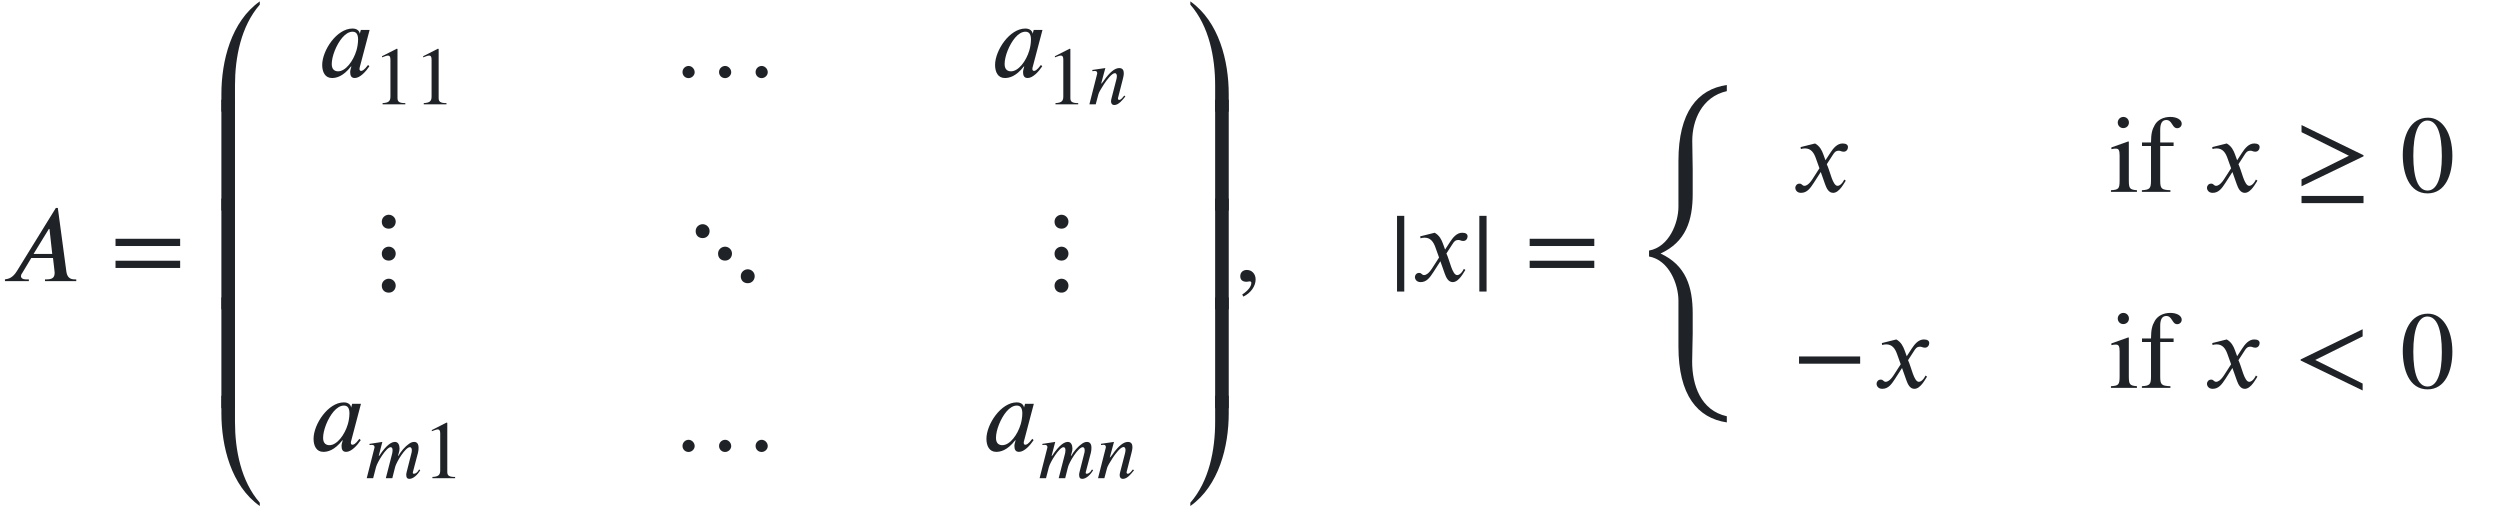
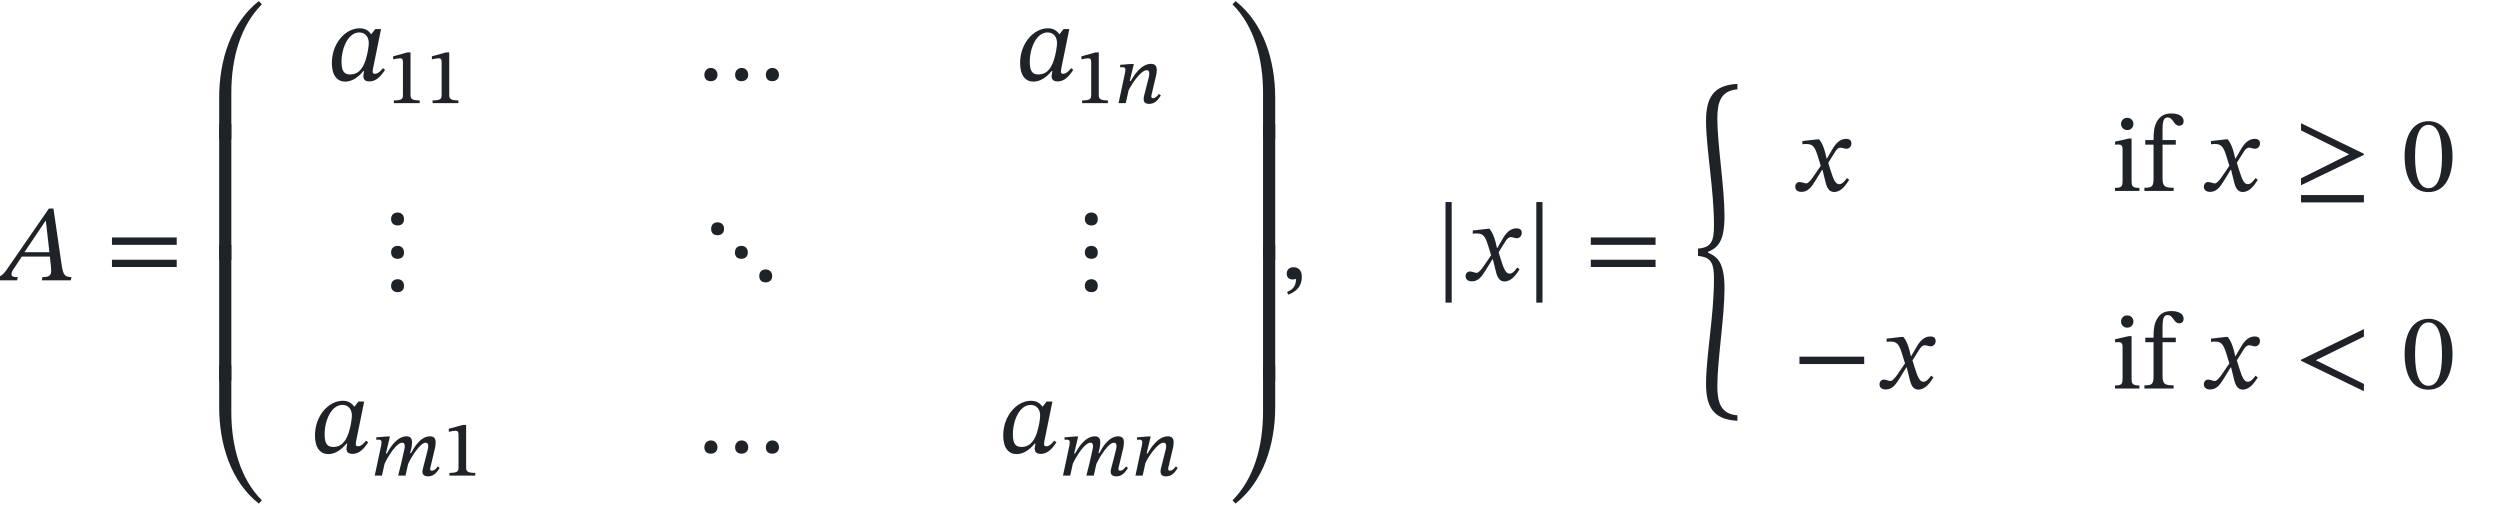
- <svg xmlns="http://www.w3.org/2000/svg" viewBox="-10 -10 22783.195 4624">
+ <svg xmlns="http://www.w3.org/2000/svg" viewBox="-10 -10 23014.744 4646">
  <g fill="#1f2328" stroke="none">
-     <g transform="translate(21863.195, 3524.5) scale(1.0, -1.0)">
-       <path d="M476 330 C476 535 385 676 254 676 C93 676 24 513 24 336 C24 172 79 -14 250 -14 C413 -14 476 158 476 330 Z M380 325 C380 127 335 12 250 12 C164 12 120 126 120 329 C120 532 165 650 248 650 C336 650 380 533 380 325 Z" />
+     <g transform="translate(22099.742, 3566.5) scale(1.0, -1.0)">
+       <path d="M468 317 C468 523 378 642 249 642 C104 642 27 510 27 320 C27 143 86 -11 247 -11 C404 -11 468 146 468 317 Z M371 311 C371 119 326 25 247 25 C167 25 123 121 123 315 C123 513 167 608 246 608 C328 608 371 514 371 311 Z" />
    </g>
-     <g transform="translate(20900.418, 3524.5) scale(1.0, -1.0)">
-       <path d="M621 -24 L621 39 L189 254 L621 469 L621 534 L56 259 L56 249 L621 -24 Z" />
+     <g transform="translate(21101.965, 3566.5) scale(1.0, -1.0)">
+       <path d="M650 -25 L650 42 L207 260 L650 478 L650 547 L71 265 L71 255 L650 -25 Z" />
    </g>
-     <g transform="translate(20072.64, 3524.5) scale(1.0, -1.0)">
-       <path d="M305 288 L285 343 C273 376 254 417 210 441 L78 408 L81 390 C91 394 106 396 119 396 C174 396 200 355 217 307 L250 215 L185 114 C153 65 127 55 115 55 C90 55 94 75 68 75 C43 75 30 54 30 38 C30 16 46 -9 82 -9 C138 -9 167 34 199 83 L262 181 L302 68 C315 32 334 -9 375 -9 C433 -9 478 87 490 102 L476 112 C455 69 431 55 415 55 C370 55 347 190 317 252 L372 337 C386 359 397 375 427 375 C444 375 449 366 471 366 C497 366 510 389 510 408 C510 429 493 441 461 441 C411 441 376 397 350 357 L305 288 Z" />
+     <g transform="translate(20255.188, 3566.5) scale(1.0, -1.0)">
+       <path d="M315 298 L312 298 L300 349 C286 403 267 447 243 475 L228 475 L89 459 L89 429 C89 429 104 432 120 432 C186 433 203 406 230 322 L258 231 L186 126 C147 70 129 69 125 69 C108 69 84 82 62 82 C38 82 23 60 23 40 C23 15 38 -9 81 -9 C141 -9 174 38 206 90 L270 194 L274 194 L299 93 C313 28 335 -10 381 -10 C449 -10 491 58 520 102 L499 118 C472 82 453 62 427 62 C396 62 376 99 348 191 L327 259 L388 356 C405 384 419 398 442 398 C455 398 478 388 494 388 C521 388 540 411 540 435 C540 463 528 479 490 479 C431 479 391 430 364 382 L315 298 Z" />
    </g>
-     <g transform="translate(19211.64, 3524.5) scale(1.0, -1.0)">
-       <path d="M180 632 C180 660 158 683 129 683 C101 683 78 660 78 632 C78 603 100 581 128 581 C158 581 180 603 180 632 Z M253 0 L253 15 C187 20 179 31 179 105 L179 456 L175 460 L20 405 L20 389 C38 394 53 394 62 394 C87 394 95 378 95 331 L95 104 C95 28 85 19 16 15 L16 0 L253 0 Z" />
+     <g transform="translate(19428.188, 3566.5) scale(1.0, -1.0)">
+       <path d="M257 28 C190 28 185 43 185 101 L185 482 L159 482 L33 454 L33 425 C33 425 44 427 58 427 C87 427 102 423 102 380 L102 101 C102 44 99 28 32 28 L32 0 L257 0 L257 28 Z M145 673 C110 673 88 647 88 617 C88 586 111 560 145 560 C180 560 202 586 202 617 C202 647 180 673 145 673 Z" />
    </g>
-     <g transform="translate(19489.64, 3524.5) scale(1.0, -1.0)">
-       <path d="M21 450 L21 418 L103 418 L103 104 C103 31 92 19 20 15 L20 0 L280 0 L280 15 C198 18 187 29 187 104 L187 418 L309 418 L309 450 L187 450 L187 566 C187 625 205 655 243 655 C265 655 278 645 296 616 C312 589 324 580 341 580 C365 580 383 598 383 621 C383 657 339 683 279 683 C216 683 164 656 138 611 C112 566 104 530 103 450 L21 450 Z" />
+     <g transform="translate(19713.188, 3566.5) scale(1.0, -1.0)">
+       <path d="M26 468 L26 426 L102 426 L102 119 C102 41 91 29 18 29 L18 0 L287 0 L287 29 C204 29 185 41 185 119 L185 426 L307 426 L307 468 L185 468 L185 562 C185 646 196 676 233 676 C283 676 288 600 338 600 C361 600 379 614 379 643 C379 688 332 713 267 713 C197 713 161 686 134 640 C108 594 102 549 102 468 L26 468 Z" />
    </g>
-     <g transform="translate(19822.64, 3524.5) scale(1.0, -1.0)">
+     <g transform="translate(20020.188, 3566.5) scale(1.0, -1.0)">
      <path d="" />
    </g>
-     <g transform="translate(17061.639, 3524.5) scale(1.0, -1.0)">
-       <path d="M305 288 L285 343 C273 376 254 417 210 441 L78 408 L81 390 C91 394 106 396 119 396 C174 396 200 355 217 307 L250 215 L185 114 C153 65 127 55 115 55 C90 55 94 75 68 75 C43 75 30 54 30 38 C30 16 46 -9 82 -9 C138 -9 167 34 199 83 L262 181 L302 68 C315 32 334 -9 375 -9 C433 -9 478 87 490 102 L476 112 C455 69 431 55 415 55 C370 55 347 190 317 252 L372 337 C386 359 397 375 427 375 C444 375 449 366 471 366 C497 366 510 389 510 408 C510 429 493 441 461 441 C411 441 376 397 350 357 L305 288 Z" />
+     <g transform="translate(17269.188, 3566.5) scale(1.0, -1.0)">
+       <path d="M315 298 L312 298 L300 349 C286 403 267 447 243 475 L228 475 L89 459 L89 429 C89 429 104 432 120 432 C186 433 203 406 230 322 L258 231 L186 126 C147 70 129 69 125 69 C108 69 84 82 62 82 C38 82 23 60 23 40 C23 15 38 -9 81 -9 C141 -9 174 38 206 90 L270 194 L274 194 L299 93 C313 28 335 -10 381 -10 C449 -10 491 58 520 102 L499 118 C472 82 453 62 427 62 C396 62 376 99 348 191 L327 259 L388 356 C405 384 419 398 442 398 C455 398 478 388 494 388 C521 388 540 411 540 435 C540 463 528 479 490 479 C431 479 391 430 364 382 L315 298 Z" />
    </g>
-     <g transform="translate(16321.084, 3524.5) scale(1.0, -1.0)">
-       <path d="M621 220 L621 286 L64 286 L64 220 L621 220 Z" />
+     <g transform="translate(16493.633, 3566.5) scale(1.0, -1.0)">
+       <path d="M658 225 L658 293 L62 293 L62 225 L658 225 Z" />
    </g>
-     <g transform="translate(21863.195, 1738.5) scale(1.0, -1.0)">
-       <path d="M476 330 C476 535 385 676 254 676 C93 676 24 513 24 336 C24 172 79 -14 250 -14 C413 -14 476 158 476 330 Z M380 325 C380 127 335 12 250 12 C164 12 120 126 120 329 C120 532 165 650 248 650 C336 650 380 533 380 325 Z" />
+     <g transform="translate(22099.742, 1747.5) scale(1.0, -1.0)">
+       <path d="M468 317 C468 523 378 642 249 642 C104 642 27 510 27 320 C27 143 86 -11 247 -11 C404 -11 468 146 468 317 Z M371 311 C371 119 326 25 247 25 C167 25 123 121 123 315 C123 513 167 608 246 608 C328 608 371 514 371 311 Z" />
    </g>
-     <g transform="translate(20900.418, 1738.5) scale(1.0, -1.0)">
-       <path d="M629 324 L629 334 L64 609 L64 544 L496 329 L64 114 L64 51 L629 324 Z M629 -103 L629 -37 L64 -37 L64 -103 L629 -103 Z" />
+     <g transform="translate(21101.965, 1747.5) scale(1.0, -1.0)">
+       <path d="M650 332 L650 342 L71 623 L71 557 L514 337 L71 116 L71 52 L650 332 Z M650 -106 L650 -38 L71 -38 L71 -106 L650 -106 Z" />
    </g>
-     <g transform="translate(20072.64, 1738.5) scale(1.0, -1.0)">
-       <path d="M305 288 L285 343 C273 376 254 417 210 441 L78 408 L81 390 C91 394 106 396 119 396 C174 396 200 355 217 307 L250 215 L185 114 C153 65 127 55 115 55 C90 55 94 75 68 75 C43 75 30 54 30 38 C30 16 46 -9 82 -9 C138 -9 167 34 199 83 L262 181 L302 68 C315 32 334 -9 375 -9 C433 -9 478 87 490 102 L476 112 C455 69 431 55 415 55 C370 55 347 190 317 252 L372 337 C386 359 397 375 427 375 C444 375 449 366 471 366 C497 366 510 389 510 408 C510 429 493 441 461 441 C411 441 376 397 350 357 L305 288 Z" />
+     <g transform="translate(20255.188, 1747.5) scale(1.0, -1.0)">
+       <path d="M315 298 L312 298 L300 349 C286 403 267 447 243 475 L228 475 L89 459 L89 429 C89 429 104 432 120 432 C186 433 203 406 230 322 L258 231 L186 126 C147 70 129 69 125 69 C108 69 84 82 62 82 C38 82 23 60 23 40 C23 15 38 -9 81 -9 C141 -9 174 38 206 90 L270 194 L274 194 L299 93 C313 28 335 -10 381 -10 C449 -10 491 58 520 102 L499 118 C472 82 453 62 427 62 C396 62 376 99 348 191 L327 259 L388 356 C405 384 419 398 442 398 C455 398 478 388 494 388 C521 388 540 411 540 435 C540 463 528 479 490 479 C431 479 391 430 364 382 L315 298 Z" />
    </g>
-     <g transform="translate(19211.64, 1738.5) scale(1.0, -1.0)">
-       <path d="M180 632 C180 660 158 683 129 683 C101 683 78 660 78 632 C78 603 100 581 128 581 C158 581 180 603 180 632 Z M253 0 L253 15 C187 20 179 31 179 105 L179 456 L175 460 L20 405 L20 389 C38 394 53 394 62 394 C87 394 95 378 95 331 L95 104 C95 28 85 19 16 15 L16 0 L253 0 Z" />
+     <g transform="translate(19428.188, 1747.5) scale(1.0, -1.0)">
+       <path d="M257 28 C190 28 185 43 185 101 L185 482 L159 482 L33 454 L33 425 C33 425 44 427 58 427 C87 427 102 423 102 380 L102 101 C102 44 99 28 32 28 L32 0 L257 0 L257 28 Z M145 673 C110 673 88 647 88 617 C88 586 111 560 145 560 C180 560 202 586 202 617 C202 647 180 673 145 673 Z" />
    </g>
-     <g transform="translate(19489.64, 1738.5) scale(1.0, -1.0)">
-       <path d="M21 450 L21 418 L103 418 L103 104 C103 31 92 19 20 15 L20 0 L280 0 L280 15 C198 18 187 29 187 104 L187 418 L309 418 L309 450 L187 450 L187 566 C187 625 205 655 243 655 C265 655 278 645 296 616 C312 589 324 580 341 580 C365 580 383 598 383 621 C383 657 339 683 279 683 C216 683 164 656 138 611 C112 566 104 530 103 450 L21 450 Z" />
+     <g transform="translate(19713.188, 1747.5) scale(1.0, -1.0)">
+       <path d="M26 468 L26 426 L102 426 L102 119 C102 41 91 29 18 29 L18 0 L287 0 L287 29 C204 29 185 41 185 119 L185 426 L307 426 L307 468 L185 468 L185 562 C185 646 196 676 233 676 C283 676 288 600 338 600 C361 600 379 614 379 643 C379 688 332 713 267 713 C197 713 161 686 134 640 C108 594 102 549 102 468 L26 468 Z" />
    </g>
-     <g transform="translate(19822.64, 1738.5) scale(1.0, -1.0)">
+     <g transform="translate(20020.188, 1747.5) scale(1.0, -1.0)">
      <path d="" />
    </g>
-     <g transform="translate(16321.084, 1738.5) scale(1.0, -1.0)">
-       <path d="M305 288 L285 343 C273 376 254 417 210 441 L78 408 L81 390 C91 394 106 396 119 396 C174 396 200 355 217 307 L250 215 L185 114 C153 65 127 55 115 55 C90 55 94 75 68 75 C43 75 30 54 30 38 C30 16 46 -9 82 -9 C138 -9 167 34 199 83 L262 181 L302 68 C315 32 334 -9 375 -9 C433 -9 478 87 490 102 L476 112 C455 69 431 55 415 55 C370 55 347 190 317 252 L372 337 C386 359 397 375 427 375 C444 375 449 366 471 366 C497 366 510 389 510 408 C510 429 493 441 461 441 C411 441 376 397 350 357 L305 288 Z" />
+     <g transform="translate(16493.633, 1747.5) scale(1.0, -1.0)">
+       <path d="M315 298 L312 298 L300 349 C286 403 267 447 243 475 L228 475 L89 459 L89 429 C89 429 104 432 120 432 C186 433 203 406 230 322 L258 231 L186 126 C147 70 129 69 125 69 C108 69 84 82 62 82 C38 82 23 60 23 40 C23 15 38 -9 81 -9 C141 -9 174 38 206 90 L270 194 L274 194 L299 93 C313 28 335 -10 381 -10 C449 -10 491 58 520 102 L499 118 C472 82 453 62 427 62 C396 62 376 99 348 191 L327 259 L388 356 C405 384 419 398 442 398 C455 398 478 388 494 388 C521 388 540 411 540 435 C540 463 528 479 490 479 C431 479 391 430 364 382 L315 298 Z" />
    </g>
-     <g transform="translate(14845.084, 3330.5) scale(1.0, -1.0)">
-       <path d="M882 -453 C644 -400 566 -170 566 46 C566 134 571 224 571 299 L571 484 C571 729 508 924 278 1030 C508 1136 571 1329 571 1574 L571 1797 C571 1892 567 1953 567 2058 C567 2241 653 2458 882 2510 L882 2566 C615 2527 441 2319 441 1875 L441 1457 C441 1309 356 1090 173 1057 L173 1003 C356 970 441 749 441 601 L441 182 C441 -262 615 -470 882 -509 L882 -453 Z" />
+     <g transform="translate(15570.633, 2582.5) scale(1.0, -1.0)">
+       <path d="M51 236 C176 226 198 165 198 21 C198 -310 125 -689 125 -941 C125 -1143 185 -1271 414 -1281 L414 -1231 C264 -1219 229 -1117 229 -964 C229 -726 295 -323 295 -66 C295 172 234 227 144 266 L144 274 C234 313 295 368 295 606 C295 863 229 1265 229 1503 C229 1656 264 1758 414 1770 L414 1820 C185 1810 125 1682 125 1480 C125 1228 198 850 198 519 C198 375 176 314 51 304 L51 236 Z" />
    </g>
-     <g transform="translate(13882.306, 2552.0) scale(1.0, -1.0)">
-       <path d="M637 320 L637 386 L48 386 L48 320 L637 320 Z M637 120 L637 186 L48 186 L48 120 L637 120 Z" />
+     <g transform="translate(14572.855, 2571.0) scale(1.0, -1.0)">
+       <path d="M658 327 L658 395 L62 395 L62 327 L658 327 Z M658 123 L658 190 L62 190 L62 123 L658 123 Z" />
    </g>
-     <g transform="translate(13404.528, 2633.0) scale(1.0, -1.0)">
-       <path d="M133 -14 L133 676 L67 676 L67 -14 L133 -14 Z" />
+     <g transform="translate(14028.078, 2556.0) scale(1.0, -1.0)">
+       <path d="M162 -220 L162 706 L105 706 L105 -220 L162 -220 Z" />
    </g>
-     <g transform="translate(12854.528, 2552.0) scale(1.0, -1.0)">
-       <path d="M305 288 L285 343 C273 376 254 417 210 441 L78 408 L81 390 C91 394 106 396 119 396 C174 396 200 355 217 307 L250 215 L185 114 C153 65 127 55 115 55 C90 55 94 75 68 75 C43 75 30 54 30 38 C30 16 46 -9 82 -9 C138 -9 167 34 199 83 L262 181 L302 68 C315 32 334 -9 375 -9 C433 -9 478 87 490 102 L476 112 C455 69 431 55 415 55 C370 55 347 190 317 252 L372 337 C386 359 397 375 427 375 C444 375 449 366 471 366 C497 366 510 389 510 408 C510 429 493 441 461 441 C411 441 376 397 350 357 L305 288 Z" />
+     <g transform="translate(13459.078, 2571.0) scale(1.0, -1.0)">
+       <path d="M315 298 L312 298 L300 349 C286 403 267 447 243 475 L228 475 L89 459 L89 429 C89 429 104 432 120 432 C186 433 203 406 230 322 L258 231 L186 126 C147 70 129 69 125 69 C108 69 84 82 62 82 C38 82 23 60 23 40 C23 15 38 -9 81 -9 C141 -9 174 38 206 90 L270 194 L274 194 L299 93 C313 28 335 -10 381 -10 C449 -10 491 58 520 102 L499 118 C472 82 453 62 427 62 C396 62 376 99 348 191 L327 259 L388 356 C405 384 419 398 442 398 C455 398 478 388 494 388 C521 388 540 411 540 435 C540 463 528 479 490 479 C431 479 391 430 364 382 L315 298 Z" />
    </g>
-     <g transform="translate(12654.528, 2633.0) scale(1.0, -1.0)">
-       <path d="M133 -14 L133 676 L67 676 L67 -14 L133 -14 Z" />
+     <g transform="translate(13192.078, 2556.0) scale(1.0, -1.0)">
+       <path d="M162 -220 L162 706 L105 706 L105 -220 L162 -220 Z" />
    </g>
-     <g transform="translate(11237.861, 2552.0) scale(1.0, -1.0)">
-       <path d="M83 -141 C152 -108 195 -45 195 15 C195 67 160 102 115 102 C79 102 55 79 55 45 C55 11 76 -6 113 -6 C124 -6 134 -2 142 -2 C150 -2 156 -8 156 -15 C156 -48 128 -85 73 -122 L83 -141 Z" />
+     <g transform="translate(11780.411, 2571.0) scale(1.0, -1.0)">
+       <path d="M70 -132 C110 -114 194 -80 194 33 C194 88 167 121 117 121 C77 121 55 94 55 62 C55 33 71 8 110 8 C121 8 130 10 141 14 C141 -67 95 -91 58 -107 L70 -132 Z" />
    </g>
-     <g transform="translate(10787.861, 4301.5) scale(1.0, -1.0)">
-       <path d="M400 705 L276 705 L276 466 C276 212 222 -73 50 -270 L50 -300 C311 -116 400 243 400 546 L400 705 Z" />
+     <g transform="translate(11296.411, 4626.0) scale(1.0, -1.0)">
+       <path d="M68 0 C325 202 433 545 433 891 L433 1272 L321 1272 L321 845 C321 525 237 228 40 30 L68 0 Z" />
    </g>
-     <g transform="translate(10787.861, 3405.5) scale(1.0, -1.0)">
-       <path d="M400 -305 L400 705 L276 705 L276 -305 L400 -305 Z" />
+     <g transform="translate(11296.411, 3494.0) scale(1.0, -1.0)">
+       <path d="M433 -1 L433 1250 L321 1250 L321 -1 L433 -1 Z" />
    </g>
-     <g transform="translate(10787.861, 2504.5) scale(1.0, -1.0)">
-       <path d="M400 -305 L400 705 L276 705 L276 -305 L400 -305 Z" />
+     <g transform="translate(11296.411, 2383.0) scale(1.0, -1.0)">
+       <path d="M433 -1 L433 1250 L321 1250 L321 -1 L433 -1 Z" />
    </g>
-     <g transform="translate(10787.861, 1603.5) scale(1.0, -1.0)">
-       <path d="M400 -305 L400 705 L276 705 L276 -305 L400 -305 Z" />
+     <g transform="translate(11296.411, 1272.0) scale(1.0, -1.0)">
+       <path d="M40 1242 C237 1044 321 747 321 427 L321 0 L433 0 L433 381 C433 727 325 1070 68 1272 L40 1242 Z" />
    </g>
-     <g transform="translate(10787.861, 702.5) scale(1.0, -1.0)">
-       <path d="M400 -305 L400 -146 C400 157 311 516 50 700 L50 670 C222 473 276 188 276 -66 L276 -305 L400 -305 Z" />
+     <g transform="translate(10398.611, 4368.5) scale(0.7, -0.7)">
+       <path d="M594 121 C577 100 552 65 515 65 C501 65 494 73 494 87 C494 98 496 107 496 107 L556 360 C560 377 566 410 566 437 C566 477 551 517 491 517 C355 517 259 354 222 290 L210 290 L264 515 L227 515 L84 504 L84 471 C84 471 103 473 116 473 C144 473 153 459 153 441 C153 423 149 403 149 403 L63 0 L158 0 L195 168 C225 234 352 433 433 433 C460 433 467 414 467 387 C467 366 460 338 460 338 L398 94 C396 87 393 68 393 53 C393 22 406 -10 468 -10 C554 -10 596 67 619 101 L594 121 Z" />
    </g>
-     <g transform="translate(9974.111, 4348.0) scale(0.75, -0.75)">
-       <path d="M467 96 L454 107 C440 90 416 54 392 54 C381 54 378 62 377 68 C377 73 377 76 378 78 L437 309 C442 329 448 354 448 379 C448 412 436 441 392 441 C332 441 272 375 232 325 C230 322 181 252 176 252 L173 252 L224 441 L65 418 L67 403 C74 404 85 406 95 406 C122 406 125 392 125 374 L30 0 L107 0 L140 124 C146 145 172 192 208 246 C239 293 302 379 340 379 C358 379 364 360 364 341 C364 327 359 307 357 299 L300 78 C297 67 293 51 293 38 C293 15 302 -8 334 -8 C386 -8 434 56 462 90 L467 96 Z" />
+     <g transform="translate(9731.512, 4368.5) scale(0.7, -0.7)">
+       <path d="M468 0 L502 153 C546 249 662 433 732 433 C759 433 767 414 767 387 C767 368 757 325 750 300 L697 94 C695 87 690 68 690 53 C690 22 705 -10 767 -10 C852 -10 894 67 918 101 L892 121 C876 100 850 65 814 65 C800 65 792 73 792 87 C792 98 795 107 795 107 L855 360 C858 377 865 410 865 437 C865 477 850 517 791 517 C664 517 581 370 541 296 L529 296 L545 360 C546 363 554 406 554 437 C554 477 541 517 483 517 C351 517 260 360 222 290 L210 290 L263 515 L226 515 L84 504 L84 471 C84 471 103 473 116 473 C144 473 152 459 152 441 C152 423 149 403 149 403 L63 0 L158 0 L193 157 C248 273 353 433 424 433 C451 433 458 414 458 387 C458 373 454 353 453 347 C427 231 402 115 371 0 L468 0 Z" />
    </g>
-     <g transform="translate(9441.611, 4348.0) scale(0.75, -0.75)">
-       <path d="M667 107 C648 70 622 54 605 54 C596 54 590 58 590 66 C590 69 591 75 592 78 L653 309 C659 333 660 352 660 370 C660 415 642 441 606 441 C586 441 567 434 545 419 C496 386 444 324 415 272 L410 272 L420 308 C426 328 429 343 429 360 C429 404 411 441 374 441 C336 441 276 415 182 272 L176 272 L220 441 L63 417 L65 403 C73 404 84 405 92 405 C119 405 125 392 125 374 L30 0 L108 0 L143 135 C159 196 269 377 321 377 C339 377 344 359 344 339 C344 324 341 308 339 299 L262 0 L341 0 L375 135 C390 196 500 377 554 377 C572 377 578 359 578 339 C578 322 576 313 572 299 L516 78 C511 58 510 48 510 41 C510 2 527 -8 549 -8 C596 -8 648 42 680 96 L667 107 Z" />
+     <g transform="translate(9176.512, 4158.5) scale(1.0, -1.0)">
+       <path d="M502 472 L449 472 L413 426 L409 426 C388 456 358 479 305 479 C174 479 49 341 49 159 C49 43 100 -12 172 -12 C229 -12 288 22 339 85 L346 85 C343 67 339 53 339 38 C339 5 359 -10 395 -10 C455 -10 497 33 539 97 L519 112 C506 95 477 60 445 60 C429 60 425 68 425 81 C425 96 430 118 430 118 L502 472 Z M389 344 C389 313 378 240 358 181 C329 96 285 54 218 54 C168 54 138 77 138 169 C138 303 202 441 302 441 C358 441 389 397 389 344 Z" />
    </g>
-     <g transform="translate(8939.611, 4098.0) scale(1.0, -1.0)">
-       <path d="M472 428 L392 428 L383 395 L382 395 C380 417 359 441 316 441 C172 441 40 241 40 109 C40 45 66 -10 129 -10 C168 -10 230 3 302 95 L306 95 C301 79 295 58 295 45 C295 13 304 -10 337 -10 C385 -10 439 50 470 97 L458 109 C419 57 404 55 394 55 C386 55 380 61 380 72 C380 81 381 83 381 83 L472 428 Z M367 341 C367 307 360 267 352 241 C324 146 254 51 185 51 C158 51 127 64 127 117 C127 152 137 196 155 241 C189 325 249 412 317 412 C355 412 367 382 367 341 Z" />
+     <g transform="translate(6374.233, 4158.5) scale(1.0, -1.0)">
+       <path d="M221 50 C221 84 199 114 160 114 C123 114 100 85 100 51 C100 17 119 -8 159 -8 C199 -8 221 19 221 50 Z M504 50 C504 84 482 114 443 114 C406 114 383 85 383 51 C383 17 402 -8 442 -8 C482 -8 504 19 504 50 Z M787 50 C787 84 765 114 726 114 C689 114 666 85 666 51 C666 17 685 -8 725 -8 C765 -8 787 19 787 50 Z" />
    </g>
-     <g transform="translate(6098.833, 4098.0) scale(1.0, -1.0)">
-       <path d="M888 43 C888 73 862 100 833 100 C802 100 777 75 777 44 C777 13 801 -11 832 -11 C862 -11 888 14 888 43 Z M555 43 C555 73 529 100 500 100 C469 100 444 75 444 44 C444 13 468 -11 499 -11 C529 -11 555 14 555 43 Z M222 43 C222 73 196 100 167 100 C136 100 111 75 111 44 C111 13 135 -11 166 -11 C196 -11 222 14 222 43 Z" />
+     <g transform="translate(4062.656, 4368.5) scale(0.7, -0.7)">
+       <path d="M432 0 L432 36 C340 36 312 52 312 103 L312 667 L269 667 L84 616 L84 576 C110 583 154 590 175 590 C203 590 212 575 212 539 L212 103 C212 52 189 36 93 36 L93 0 L432 0 Z" />
    </g>
-     <g transform="translate(3842.056, 4348.0) scale(0.75, -0.75)">
-       <path d="M394 0 L394 15 C319 15 299 33 299 76 L299 673 L290 676 L111 585 L111 571 L138 581 C156 588 173 593 183 593 C204 593 213 578 213 544 L213 95 C213 40 192 19 118 15 L118 0 L394 0 Z" />
+     <g transform="translate(3395.556, 4368.5) scale(0.7, -0.7)">
+       <path d="M468 0 L502 153 C546 249 662 433 732 433 C759 433 767 414 767 387 C767 368 757 325 750 300 L697 94 C695 87 690 68 690 53 C690 22 705 -10 767 -10 C852 -10 894 67 918 101 L892 121 C876 100 850 65 814 65 C800 65 792 73 792 87 C792 98 795 107 795 107 L855 360 C858 377 865 410 865 437 C865 477 850 517 791 517 C664 517 581 370 541 296 L529 296 L545 360 C546 363 554 406 554 437 C554 477 541 517 483 517 C351 517 260 360 222 290 L210 290 L263 515 L226 515 L84 504 L84 471 C84 471 103 473 116 473 C144 473 152 459 152 441 C152 423 149 403 149 403 L63 0 L158 0 L193 157 C248 273 353 433 424 433 C451 433 458 414 458 387 C458 373 454 353 453 347 C427 231 402 115 371 0 L468 0 Z" />
    </g>
-     <g transform="translate(3309.556, 4348.0) scale(0.75, -0.75)">
-       <path d="M667 107 C648 70 622 54 605 54 C596 54 590 58 590 66 C590 69 591 75 592 78 L653 309 C659 333 660 352 660 370 C660 415 642 441 606 441 C586 441 567 434 545 419 C496 386 444 324 415 272 L410 272 L420 308 C426 328 429 343 429 360 C429 404 411 441 374 441 C336 441 276 415 182 272 L176 272 L220 441 L63 417 L65 403 C73 404 84 405 92 405 C119 405 125 392 125 374 L30 0 L108 0 L143 135 C159 196 269 377 321 377 C339 377 344 359 344 339 C344 324 341 308 339 299 L262 0 L341 0 L375 135 C390 196 500 377 554 377 C572 377 578 359 578 339 C578 322 576 313 572 299 L516 78 C511 58 510 48 510 41 C510 2 527 -8 549 -8 C596 -8 648 42 680 96 L667 107 Z" />
+     <g transform="translate(2840.556, 4158.5) scale(1.0, -1.0)">
+       <path d="M502 472 L449 472 L413 426 L409 426 C388 456 358 479 305 479 C174 479 49 341 49 159 C49 43 100 -12 172 -12 C229 -12 288 22 339 85 L346 85 C343 67 339 53 339 38 C339 5 359 -10 395 -10 C455 -10 497 33 539 97 L519 112 C506 95 477 60 445 60 C429 60 425 68 425 81 C425 96 430 118 430 118 L502 472 Z M389 344 C389 313 378 240 358 181 C329 96 285 54 218 54 C168 54 138 77 138 169 C138 303 202 441 302 441 C358 441 389 397 389 344 Z" />
    </g>
-     <g transform="translate(2807.556, 4098.0) scale(1.0, -1.0)">
-       <path d="M472 428 L392 428 L383 395 L382 395 C380 417 359 441 316 441 C172 441 40 241 40 109 C40 45 66 -10 129 -10 C168 -10 230 3 302 95 L306 95 C301 79 295 58 295 45 C295 13 304 -10 337 -10 C385 -10 439 50 470 97 L458 109 C419 57 404 55 394 55 C386 55 380 61 380 72 C380 81 381 83 381 83 L472 428 Z M367 341 C367 307 360 267 352 241 C324 146 254 51 185 51 C158 51 127 64 127 117 C127 152 137 196 155 241 C189 325 249 412 317 412 C355 412 367 382 367 341 Z" />
+     <g transform="translate(9776.961, 2572.5) scale(1.0, -1.0)">
+       <path d="M260 319 C228 319 200 299 200 259 C200 220 226 200 260 200 C294 200 319 218 319 258 C319 299 293 319 260 319 Z M260 626 C228 626 200 606 200 566 C200 527 226 507 260 507 C294 507 319 525 319 565 C319 606 293 626 260 626 Z M260 12 C228 12 200 -8 200 -48 C200 -87 226 -107 260 -107 C294 -107 319 -89 319 -49 C319 -8 293 12 260 12 Z" />
    </g>
-     <g transform="translate(9408.236, 2553.0) scale(1.0, -1.0)">
-       <path d="M319 543 C319 580 288 606 256 606 C224 606 192 581 192 543 C192 504 218 479 256 479 C294 479 319 509 319 543 Z M319 252 C319 289 288 315 256 315 C224 315 192 290 192 252 C192 213 218 188 256 188 C294 188 319 218 319 252 Z M319 -40 C319 -3 288 23 256 23 C224 23 192 -2 192 -40 C192 -79 218 -104 256 -104 C294 -104 319 -74 319 -40 Z" />
+     <g transform="translate(6336.733, 2572.5) scale(1.0, -1.0)">
+       <path d="M478 319 C445 319 419 299 419 258 C419 218 444 200 478 200 C512 200 538 220 538 259 C538 299 510 319 478 319 Z M259 536 C226 536 200 516 200 475 C200 435 225 417 259 417 C293 417 319 437 319 476 C319 516 291 536 259 536 Z M702 102 C669 102 643 82 643 41 C643 1 668 -17 702 -17 C736 -17 762 3 762 42 C762 82 734 102 702 102 Z" />
    </g>
-     <g transform="translate(6135.833, 2553.0) scale(1.0, -1.0)">
-       <path d="M321 457 C321 494 290 520 258 520 C226 520 194 495 194 457 C194 418 220 393 258 393 C296 393 321 423 321 457 Z M732 46 C732 83 701 109 669 109 C637 109 605 84 605 46 C605 7 631 -18 669 -18 C707 -18 732 12 732 46 Z M525 252 C525 289 494 315 462 315 C430 315 398 290 398 252 C398 213 424 188 462 188 C500 188 525 218 525 252 Z" />
+     <g transform="translate(3390.256, 2572.5) scale(1.0, -1.0)">
+       <path d="M260 319 C228 319 200 299 200 259 C200 220 226 200 260 200 C294 200 319 218 319 258 C319 299 293 319 260 319 Z M260 626 C228 626 200 606 200 566 C200 527 226 507 260 507 C294 507 319 525 319 565 C319 606 293 626 260 626 Z M260 12 C228 12 200 -8 200 -48 C200 -87 226 -107 260 -107 C294 -107 319 -89 319 -49 C319 -8 293 12 260 12 Z" />
    </g>
-     <g transform="translate(3277.306, 2553.0) scale(1.0, -1.0)">
-       <path d="M319 543 C319 580 288 606 256 606 C224 606 192 581 192 543 C192 504 218 479 256 479 C294 479 319 509 319 543 Z M319 252 C319 289 288 315 256 315 C224 315 192 290 192 252 C192 213 218 188 256 188 C294 188 319 218 319 252 Z M319 -40 C319 -3 288 23 256 23 C224 23 192 -2 192 -40 C192 -79 218 -104 256 -104 C294 -104 319 -74 319 -40 Z" />
+     <g transform="translate(10243.212, 939.5) scale(0.7, -0.7)">
+       <path d="M594 121 C577 100 552 65 515 65 C501 65 494 73 494 87 C494 98 496 107 496 107 L556 360 C560 377 566 410 566 437 C566 477 551 517 491 517 C355 517 259 354 222 290 L210 290 L264 515 L227 515 L84 504 L84 471 C84 471 103 473 116 473 C144 473 153 459 153 441 C153 423 149 403 149 403 L63 0 L158 0 L195 168 C225 234 352 433 433 433 C460 433 467 414 467 387 C467 366 460 338 460 338 L398 94 C396 87 393 68 393 53 C393 22 406 -10 468 -10 C554 -10 596 67 619 101 L594 121 Z" />
    </g>
-     <g transform="translate(9895.361, 941.0) scale(0.75, -0.75)">
-       <path d="M467 96 L454 107 C440 90 416 54 392 54 C381 54 378 62 377 68 C377 73 377 76 378 78 L437 309 C442 329 448 354 448 379 C448 412 436 441 392 441 C332 441 272 375 232 325 C230 322 181 252 176 252 L173 252 L224 441 L65 418 L67 403 C74 404 85 406 95 406 C122 406 125 392 125 374 L30 0 L107 0 L140 124 C146 145 172 192 208 246 C239 293 302 379 340 379 C358 379 364 360 364 341 C364 327 359 307 357 299 L300 78 C297 67 293 51 293 38 C293 15 302 -8 334 -8 C386 -8 434 56 462 90 L467 96 Z" />
+     <g transform="translate(9886.912, 939.5) scale(0.7, -0.7)">
+       <path d="M432 0 L432 36 C340 36 312 52 312 103 L312 667 L269 667 L84 616 L84 576 C110 583 154 590 175 590 C203 590 212 575 212 539 L212 103 C212 52 189 36 93 36 L93 0 L432 0 Z" />
    </g>
-     <g transform="translate(9520.361, 941.0) scale(0.75, -0.75)">
-       <path d="M394 0 L394 15 C319 15 299 33 299 76 L299 673 L290 676 L111 585 L111 571 L138 581 C156 588 173 593 183 593 C204 593 213 578 213 544 L213 95 C213 40 192 19 118 15 L118 0 L394 0 Z" />
+     <g transform="translate(9331.912, 729.5) scale(1.0, -1.0)">
+       <path d="M502 472 L449 472 L413 426 L409 426 C388 456 358 479 305 479 C174 479 49 341 49 159 C49 43 100 -12 172 -12 C229 -12 288 22 339 85 L346 85 C343 67 339 53 339 38 C339 5 359 -10 395 -10 C455 -10 497 33 539 97 L519 112 C506 95 477 60 445 60 C429 60 425 68 425 81 C425 96 430 118 430 118 L502 472 Z M389 344 C389 313 378 240 358 181 C329 96 285 54 218 54 C168 54 138 77 138 169 C138 303 202 441 302 441 C358 441 389 397 389 344 Z" />
    </g>
-     <g transform="translate(9018.361, 691.0) scale(1.0, -1.0)">
-       <path d="M472 428 L392 428 L383 395 L382 395 C380 417 359 441 316 441 C172 441 40 241 40 109 C40 45 66 -10 129 -10 C168 -10 230 3 302 95 L306 95 C301 79 295 58 295 45 C295 13 304 -10 337 -10 C385 -10 439 50 470 97 L458 109 C419 57 404 55 394 55 C386 55 380 61 380 72 C380 81 381 83 381 83 L472 428 Z M367 341 C367 307 360 267 352 241 C324 146 254 51 185 51 C158 51 127 64 127 117 C127 152 137 196 155 241 C189 325 249 412 317 412 C355 412 367 382 367 341 Z" />
+     <g transform="translate(6374.233, 729.5) scale(1.0, -1.0)">
+       <path d="M221 50 C221 84 199 114 160 114 C123 114 100 85 100 51 C100 17 119 -8 159 -8 C199 -8 221 19 221 50 Z M504 50 C504 84 482 114 443 114 C406 114 383 85 383 51 C383 17 402 -8 442 -8 C482 -8 504 19 504 50 Z M787 50 C787 84 765 114 726 114 C689 114 666 85 666 51 C666 17 685 -8 725 -8 C765 -8 787 19 787 50 Z" />
    </g>
-     <g transform="translate(6098.833, 691.0) scale(1.0, -1.0)">
-       <path d="M888 43 C888 73 862 100 833 100 C802 100 777 75 777 44 C777 13 801 -11 832 -11 C862 -11 888 14 888 43 Z M555 43 C555 73 529 100 500 100 C469 100 444 75 444 44 C444 13 468 -11 499 -11 C529 -11 555 14 555 43 Z M222 43 C222 73 196 100 167 100 C136 100 111 75 111 44 C111 13 135 -11 166 -11 C196 -11 222 14 222 43 Z" />
+     <g transform="translate(3550.956, 939.5) scale(0.7, -0.7)">
+       <path d="M432 0 L432 36 C340 36 312 52 312 103 L312 667 L269 667 L84 616 L84 576 C110 583 154 590 175 590 C203 590 212 575 212 539 L212 103 C212 52 189 36 93 36 L93 0 L432 0 Z" />
    </g>
-     <g transform="translate(3388.306, 941.0) scale(0.75, -0.75)">
-       <path d="M394 0 L394 15 C319 15 299 33 299 76 L299 673 L290 676 L111 585 L111 571 L138 581 C156 588 173 593 183 593 C204 593 213 578 213 544 L213 95 C213 40 192 19 118 15 L118 0 L394 0 Z" />
+     <g transform="translate(3907.256, 939.5) scale(0.7, -0.7)">
+       <path d="M432 0 L432 36 C340 36 312 52 312 103 L312 667 L269 667 L84 616 L84 576 C110 583 154 590 175 590 C203 590 212 575 212 539 L212 103 C212 52 189 36 93 36 L93 0 L432 0 Z" />
    </g>
-     <g transform="translate(3763.306, 941.0) scale(0.75, -0.75)">
-       <path d="M394 0 L394 15 C319 15 299 33 299 76 L299 673 L290 676 L111 585 L111 571 L138 581 C156 588 173 593 183 593 C204 593 213 578 213 544 L213 95 C213 40 192 19 118 15 L118 0 L394 0 Z" />
+     <g transform="translate(2995.956, 729.5) scale(1.0, -1.0)">
+       <path d="M502 472 L449 472 L413 426 L409 426 C388 456 358 479 305 479 C174 479 49 341 49 159 C49 43 100 -12 172 -12 C229 -12 288 22 339 85 L346 85 C343 67 339 53 339 38 C339 5 359 -10 395 -10 C455 -10 497 33 539 97 L519 112 C506 95 477 60 445 60 C429 60 425 68 425 81 C425 96 430 118 430 118 L502 472 Z M389 344 C389 313 378 240 358 181 C329 96 285 54 218 54 C168 54 138 77 138 169 C138 303 202 441 302 441 C358 441 389 397 389 344 Z" />
    </g>
-     <g transform="translate(2886.306, 691.0) scale(1.0, -1.0)">
-       <path d="M472 428 L392 428 L383 395 L382 395 C380 417 359 441 316 441 C172 441 40 241 40 109 C40 45 66 -10 129 -10 C168 -10 230 3 302 95 L306 95 C301 79 295 58 295 45 C295 13 304 -10 337 -10 C385 -10 439 50 470 97 L458 109 C419 57 404 55 394 55 C386 55 380 61 380 72 C380 81 381 83 381 83 L472 428 Z M367 341 C367 307 360 267 352 241 C324 146 254 51 185 51 C158 51 127 64 127 117 C127 152 137 196 155 241 C189 325 249 412 317 412 C355 412 367 382 367 341 Z" />
+     <g transform="translate(1956.556, 4626.0) scale(1.0, -1.0)">
+       <path d="M444 30 C247 228 163 525 163 845 L163 1272 L51 1272 L51 891 C51 545 159 202 416 0 L444 30 Z" />
    </g>
-     <g transform="translate(1957.556, 4301.5) scale(1.0, -1.0)">
-       <path d="M400 -270 C228 -73 174 212 174 466 L174 705 L50 705 L50 546 C50 243 139 -116 400 -300 L400 -270 Z" />
+     <g transform="translate(1956.556, 3494.0) scale(1.0, -1.0)">
+       <path d="M163 -1 L163 1250 L51 1250 L51 -1 L163 -1 Z" />
    </g>
-     <g transform="translate(1957.556, 3405.5) scale(1.0, -1.0)">
-       <path d="M174 -305 L174 705 L50 705 L50 -305 L174 -305 Z" />
+     <g transform="translate(1956.556, 2383.0) scale(1.0, -1.0)">
+       <path d="M163 -1 L163 1250 L51 1250 L51 -1 L163 -1 Z" />
    </g>
-     <g transform="translate(1957.556, 2504.5) scale(1.0, -1.0)">
-       <path d="M174 -305 L174 705 L50 705 L50 -305 L174 -305 Z" />
+     <g transform="translate(1956.556, 1272.0) scale(1.0, -1.0)">
+       <path d="M416 1272 C159 1070 51 727 51 381 L51 0 L163 0 L163 427 C163 747 247 1044 444 1242 L416 1272 Z" />
    </g>
-     <g transform="translate(1957.556, 1603.5) scale(1.0, -1.0)">
-       <path d="M174 -305 L174 705 L50 705 L50 -305 L174 -305 Z" />
+     <g transform="translate(958.7778, 2571.0) scale(1.0, -1.0)">
+       <path d="M658 327 L658 395 L62 395 L62 327 L658 327 Z M658 123 L658 190 L62 190 L62 123 L658 123 Z" />
    </g>
-     <g transform="translate(1957.556, 702.5) scale(1.0, -1.0)">
-       <path d="M400 700 C139 516 50 157 50 -146 L50 -305 L174 -305 L174 -66 C174 188 228 473 400 670 L400 700 Z" />
-     </g>
-     <g transform="translate(994.7778, 2552.0) scale(1.0, -1.0)">
-       <path d="M637 320 L637 386 L48 386 L48 320 L637 320 Z M637 120 L637 186 L48 186 L48 120 L637 120 Z" />
-     </g>
-     <g transform="translate(0.0, 2552.0) scale(1.0, -1.0)">
-       <path d="M685 0 L685 16 L669 16 C627 16 602 37 595 86 L517 667 L499 667 L143 90 C107 32 70 20 35 16 L35 0 L253 0 L253 16 L224 16 C198 16 182 27 181 45 C181 52 184 63 191 71 L275 211 L473 211 L486 98 C487 91 488 83 488 77 C488 37 472 16 416 16 L400 16 L400 0 L685 0 Z M466 248 L296 248 L435 475 L441 475 L466 248 Z" />
+     <g transform="translate(0.0, 2571.0) scale(1.0, -1.0)">
+       <path d="M642 0 L648 30 C588 30 574 53 561 119 L482 661 L440 661 L94 160 C19 46 0 30 -55 30 L-62 0 L147 0 L154 30 C110 30 96 36 96 57 C96 76 107 94 121 113 L191 219 L449 219 L459 129 C460 117 461 103 461 87 C461 37 430 30 381 30 L375 0 L642 0 Z M445 259 L215 259 L409 548 L412 548 L445 259 Z" />
    </g>
  </g>
</svg>
